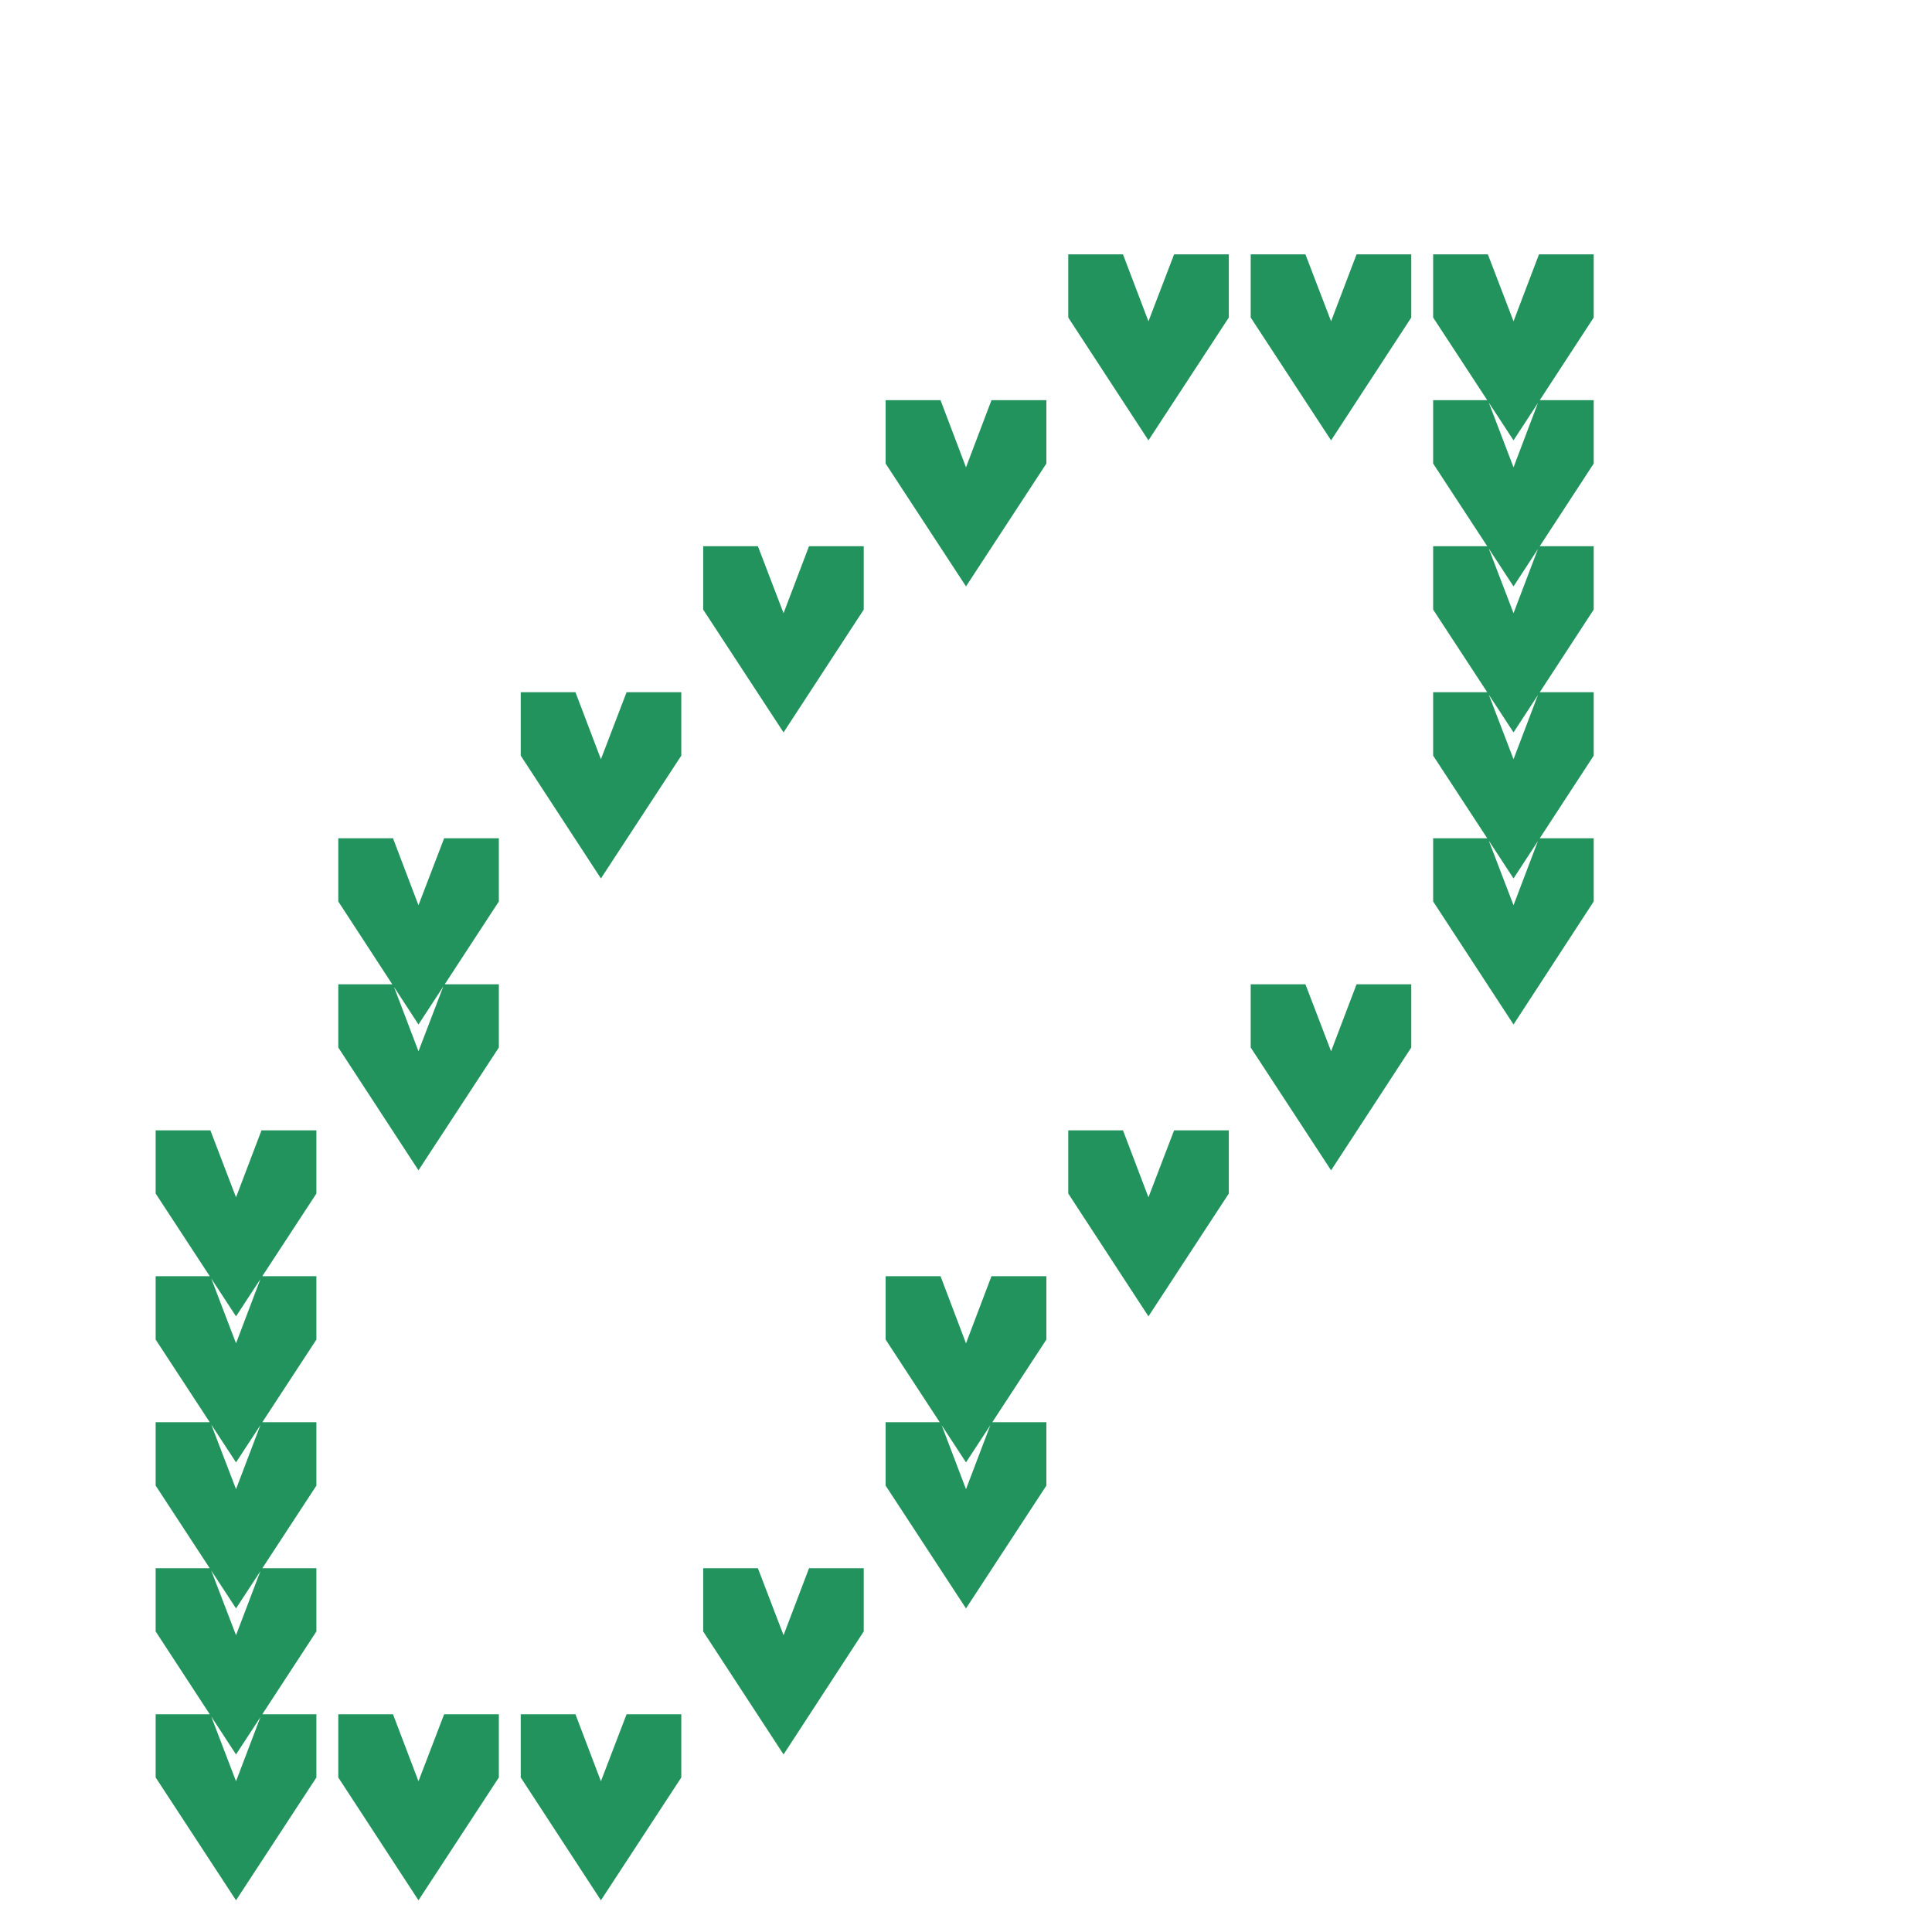
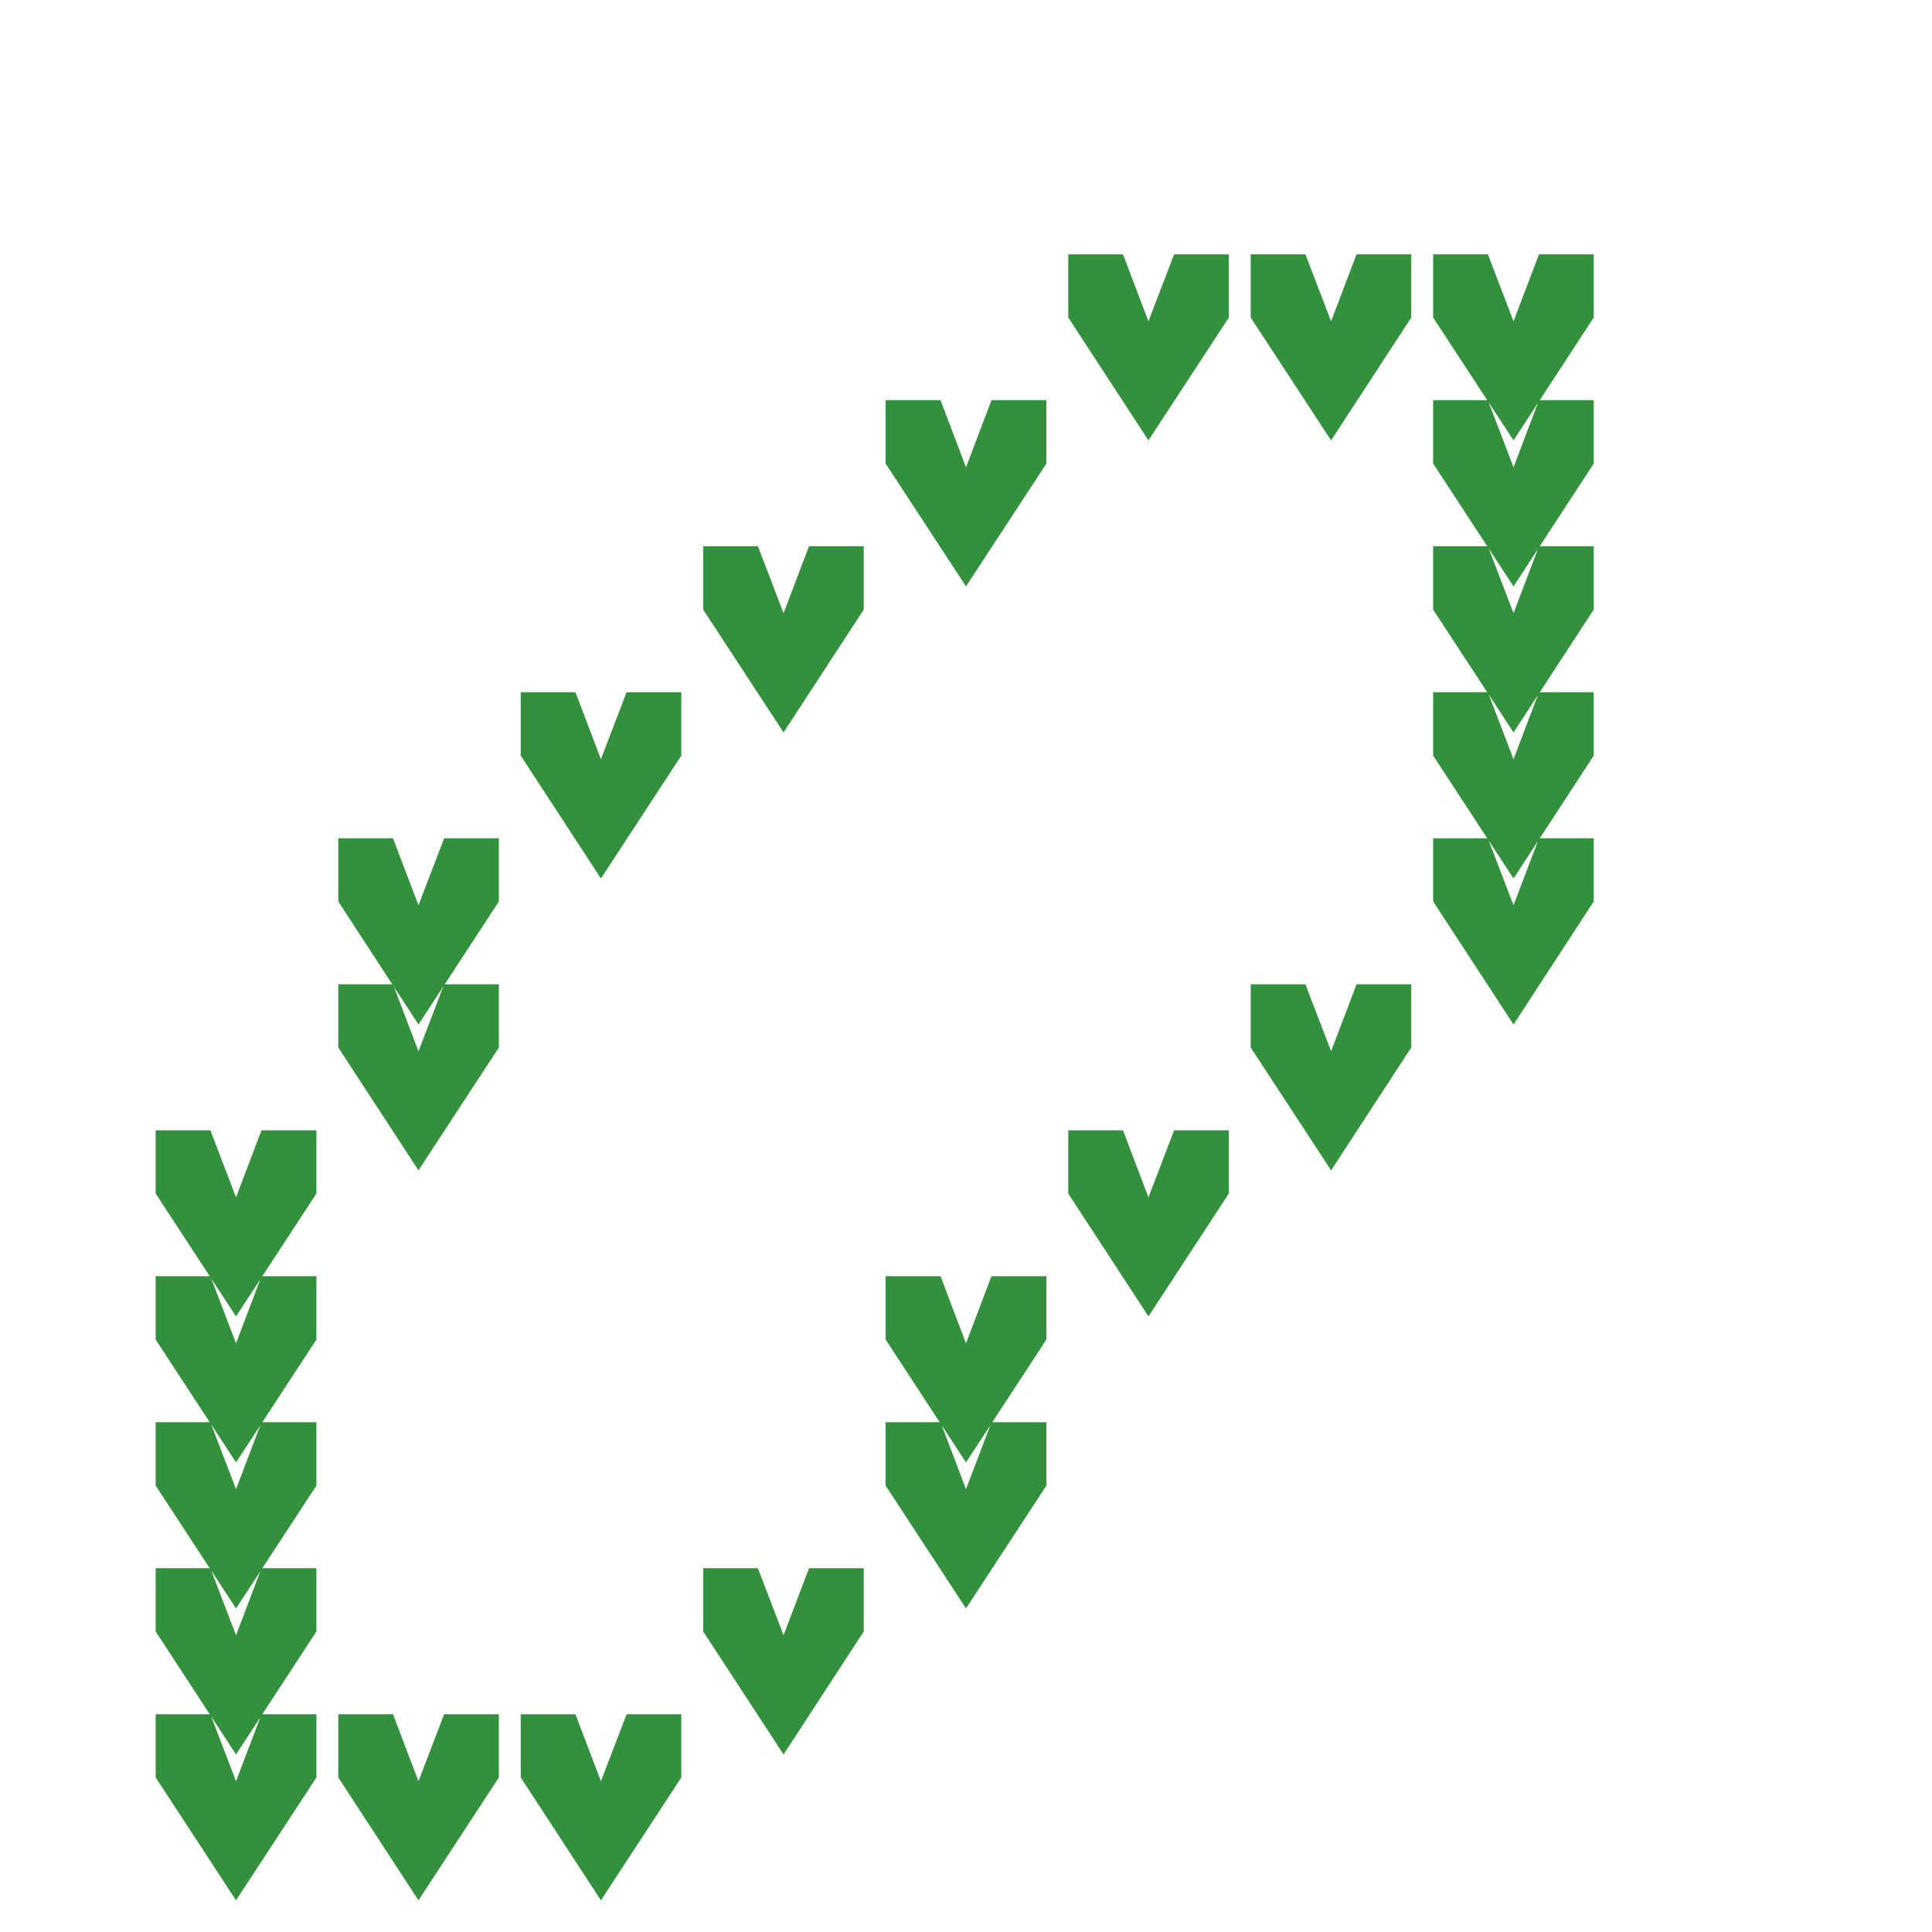
<svg xmlns="http://www.w3.org/2000/svg" viewBox="0 0 1024 1024">
-   <path d="M566.2 134.8L595.2 134.8L608.7 170.3L622.3 134.8L651.3 134.8L651.3 168.3L608.7 233.4L566.2 168.3ZM662.9 134.8L691.9 134.8L705.5 170.3L719.0 134.8L748.0 134.8L748.0 168.3L705.5 233.4L662.9 168.3ZM759.6 134.8L788.6 134.8L802.2 170.3L815.7 134.8L844.7 134.8L844.7 168.3L802.2 233.4L759.6 168.3ZM469.4 212.1L498.5 212.1L512.0 247.7L525.5 212.1L554.6 212.1L554.6 245.7L512.0 310.8L469.4 245.7ZM759.6 212.1L788.6 212.1L802.2 247.7L815.7 212.1L844.7 212.1L844.7 245.7L802.2 310.8L759.6 245.7ZM372.7 289.5L401.7 289.5L415.3 325.0L428.8 289.5L457.8 289.5L457.8 323.1L415.3 388.2L372.7 323.1ZM759.6 289.5L788.6 289.5L802.2 325.0L815.7 289.5L844.7 289.5L844.7 323.1L802.2 388.2L759.6 323.1ZM276.0 366.9L305.0 366.9L318.5 402.4L332.1 366.9L361.1 366.9L361.1 400.5L318.5 465.6L276.0 400.5ZM759.6 366.9L788.6 366.9L802.2 402.4L815.7 366.9L844.7 366.9L844.7 400.5L802.2 465.6L759.6 400.5ZM179.3 444.3L208.3 444.3L221.8 479.8L235.4 444.3L264.4 444.3L264.4 477.8L221.8 543.0L179.3 477.8ZM759.6 444.3L788.6 444.3L802.2 479.8L815.7 444.3L844.7 444.3L844.7 477.8L802.2 543.0L759.6 477.8ZM179.3 521.7L208.3 521.7L221.8 557.2L235.4 521.7L264.4 521.7L264.4 555.2L221.8 620.3L179.3 555.2ZM662.9 521.7L691.9 521.7L705.5 557.2L719.0 521.7L748.0 521.7L748.0 555.2L705.5 620.3L662.9 555.2ZM82.5 599.1L111.5 599.1L125.1 634.6L138.6 599.1L167.7 599.1L167.7 632.6L125.1 697.7L82.5 632.6ZM566.2 599.1L595.2 599.1L608.7 634.6L622.3 599.1L651.3 599.1L651.3 632.6L608.7 697.7L566.2 632.6ZM82.5 676.4L111.5 676.4L125.1 712.0L138.6 676.4L167.7 676.4L167.7 710.0L125.1 775.1L82.5 710.0ZM469.4 676.4L498.5 676.4L512.0 712.0L525.5 676.4L554.6 676.4L554.6 710.0L512.0 775.1L469.4 710.0ZM82.5 753.8L111.5 753.8L125.1 789.3L138.6 753.8L167.7 753.8L167.7 787.4L125.1 852.5L82.5 787.4ZM469.4 753.8L498.5 753.8L512.0 789.3L525.5 753.8L554.6 753.8L554.6 787.4L512.0 852.5L469.4 787.4ZM82.5 831.2L111.5 831.2L125.1 866.7L138.6 831.2L167.7 831.2L167.7 864.7L125.1 929.9L82.5 864.7ZM372.7 831.2L401.7 831.2L415.3 866.7L428.8 831.2L457.8 831.2L457.8 864.7L415.3 929.9L372.7 864.7ZM82.5 908.6L111.5 908.6L125.1 944.1L138.6 908.6L167.7 908.6L167.7 942.1L125.1 1007.2L82.5 942.1ZM179.3 908.6L208.3 908.6L221.8 944.1L235.4 908.6L264.4 908.6L264.4 942.1L221.8 1007.2L179.3 942.1ZM276.0 908.6L305.0 908.6L318.5 944.1L332.1 908.6L361.1 908.6L361.1 942.1L318.5 1007.2L276.0 942.1Z" fill="#22935C" />
+   <path d="M566.2 134.8L595.2 134.8L608.7 170.3L622.3 134.8L651.3 134.8L651.3 168.3L608.7 233.4L566.2 168.3ZM662.9 134.8L691.9 134.8L705.5 170.3L719.0 134.8L748.0 134.8L748.0 168.3L705.5 233.4L662.9 168.3ZM759.6 134.8L788.6 134.8L802.2 170.3L815.7 134.8L844.7 134.8L844.7 168.3L802.2 233.4L759.6 168.3ZM469.4 212.1L498.5 212.1L512.0 247.7L525.5 212.1L554.6 212.1L554.6 245.7L512.0 310.8L469.4 245.7ZM759.6 212.1L788.6 212.1L802.2 247.7L815.7 212.1L844.7 212.1L844.7 245.7L802.2 310.8L759.6 245.7ZM372.7 289.5L401.7 289.5L415.3 325.0L428.8 289.5L457.8 289.5L457.8 323.1L415.3 388.2L372.7 323.1ZM759.6 289.5L788.6 289.5L802.2 325.0L815.7 289.5L844.7 289.5L844.7 323.1L802.2 388.2L759.6 323.1ZM276.0 366.9L305.0 366.9L318.5 402.4L332.1 366.9L361.1 366.9L361.1 400.5L318.5 465.6L276.0 400.5ZM759.6 366.9L788.6 366.9L802.2 402.4L815.7 366.9L844.7 366.9L844.7 400.5L802.2 465.6L759.6 400.5ZM179.3 444.3L208.3 444.3L221.8 479.8L235.4 444.3L264.4 444.3L264.4 477.8L221.8 543.0L179.3 477.8ZM759.6 444.3L788.6 444.3L802.2 479.8L815.7 444.3L844.7 444.3L844.7 477.8L802.2 543.0L759.6 477.8ZM179.3 521.7L208.3 521.7L221.8 557.2L235.4 521.7L264.4 521.7L264.4 555.2L221.8 620.3L179.3 555.2ZM662.9 521.7L691.9 521.7L705.5 557.2L719.0 521.7L748.0 521.7L748.0 555.2L705.5 620.3L662.9 555.2ZM82.5 599.1L111.5 599.1L125.1 634.6L138.6 599.1L167.7 599.1L167.7 632.6L125.1 697.7L82.5 632.6ZM566.2 599.1L595.2 599.1L608.7 634.6L622.3 599.1L651.3 599.1L651.3 632.6L608.7 697.7L566.2 632.6ZM82.5 676.4L111.5 676.4L125.1 712.0L138.6 676.4L167.7 676.4L167.7 710.0L125.1 775.1L82.5 710.0ZM469.4 676.4L498.5 676.4L512.0 712.0L525.5 676.4L554.6 676.4L554.6 710.0L512.0 775.1L469.4 710.0ZM82.5 753.8L111.5 753.8L125.1 789.3L138.6 753.8L167.7 753.8L167.7 787.4L125.1 852.5L82.5 787.4ZM469.4 753.8L498.5 753.8L512.0 789.3L525.5 753.8L554.6 753.8L554.6 787.4L512.0 852.5L469.4 787.4ZM82.5 831.2L111.5 831.2L125.1 866.7L138.6 831.2L167.7 831.2L167.7 864.7L125.1 929.9L82.5 864.7ZM372.7 831.2L401.7 831.2L415.3 866.7L428.8 831.2L457.8 831.2L457.8 864.7L415.3 929.9L372.7 864.7ZM82.5 908.6L111.5 908.6L125.1 944.1L138.6 908.6L167.7 908.6L167.7 942.1L125.1 1007.2L82.5 942.1ZM179.3 908.6L208.3 908.6L221.8 944.1L235.4 908.6L264.4 908.6L264.4 942.1L221.8 1007.2L179.3 942.1ZM276.0 908.6L305.0 908.6L318.5 944.1L332.1 908.6L361.1 908.6L361.1 942.1L318.5 1007.2L276.0 942.1Z" fill="#33903C" />
</svg>
